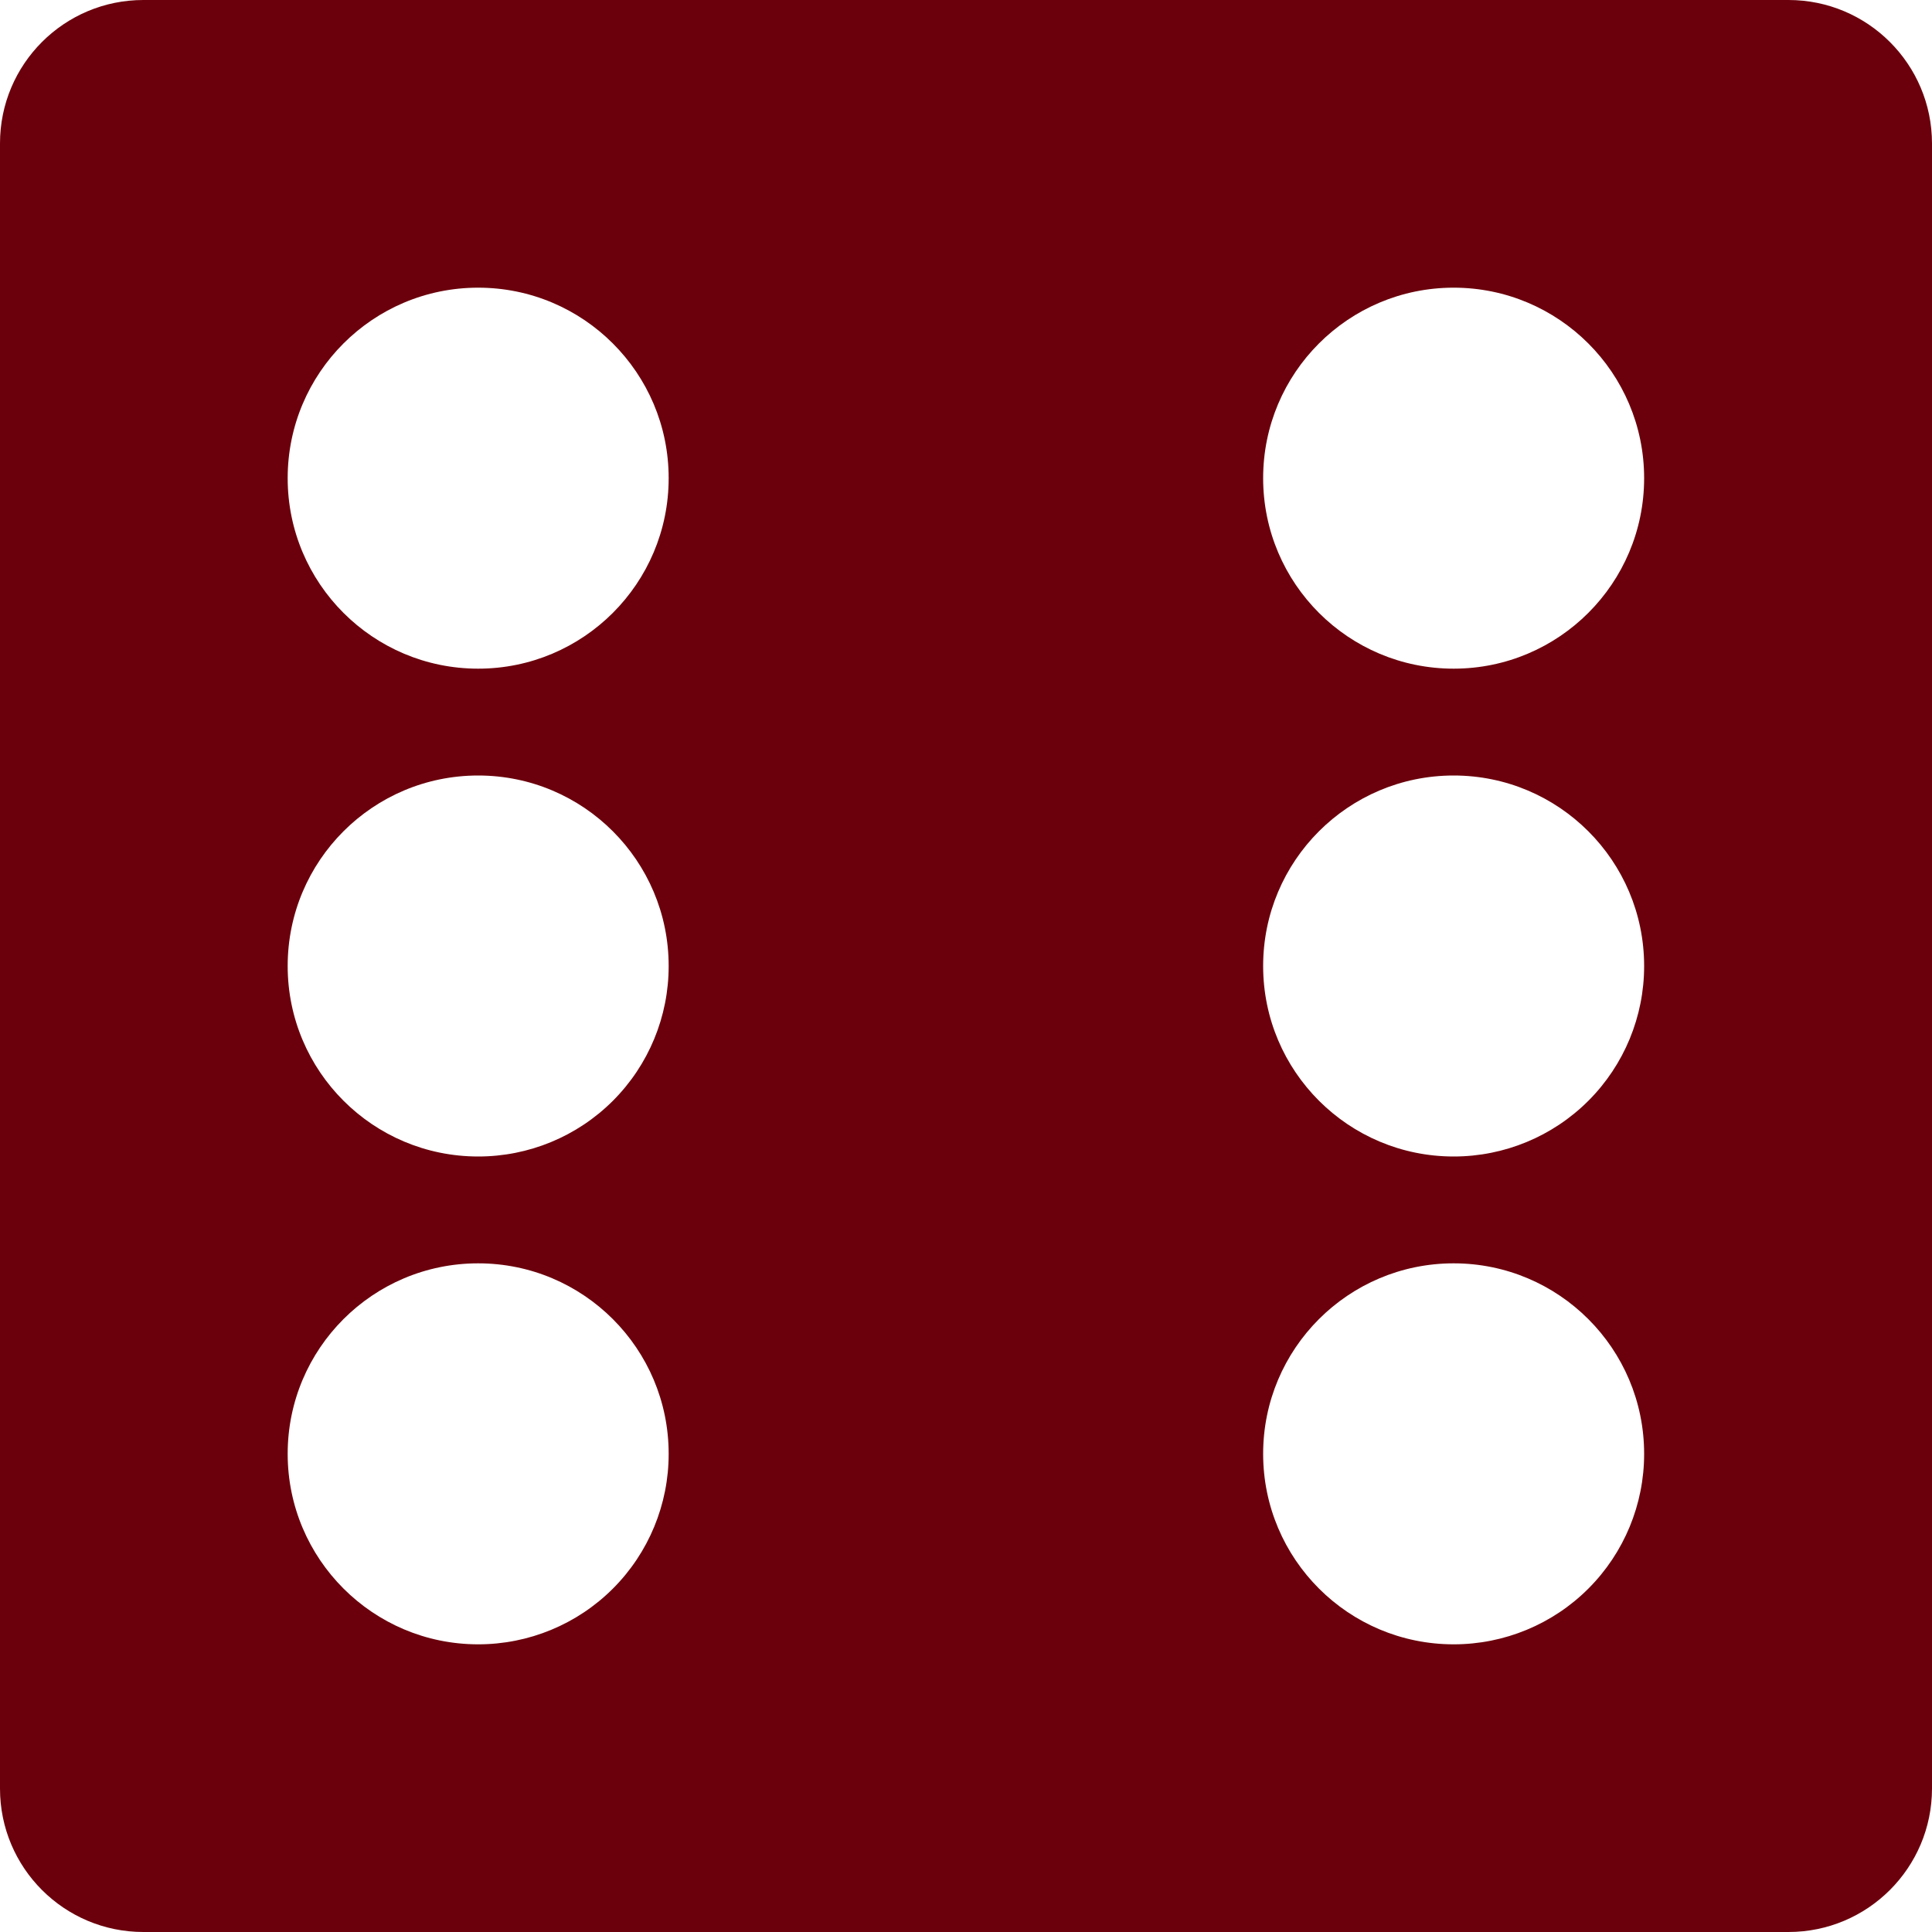
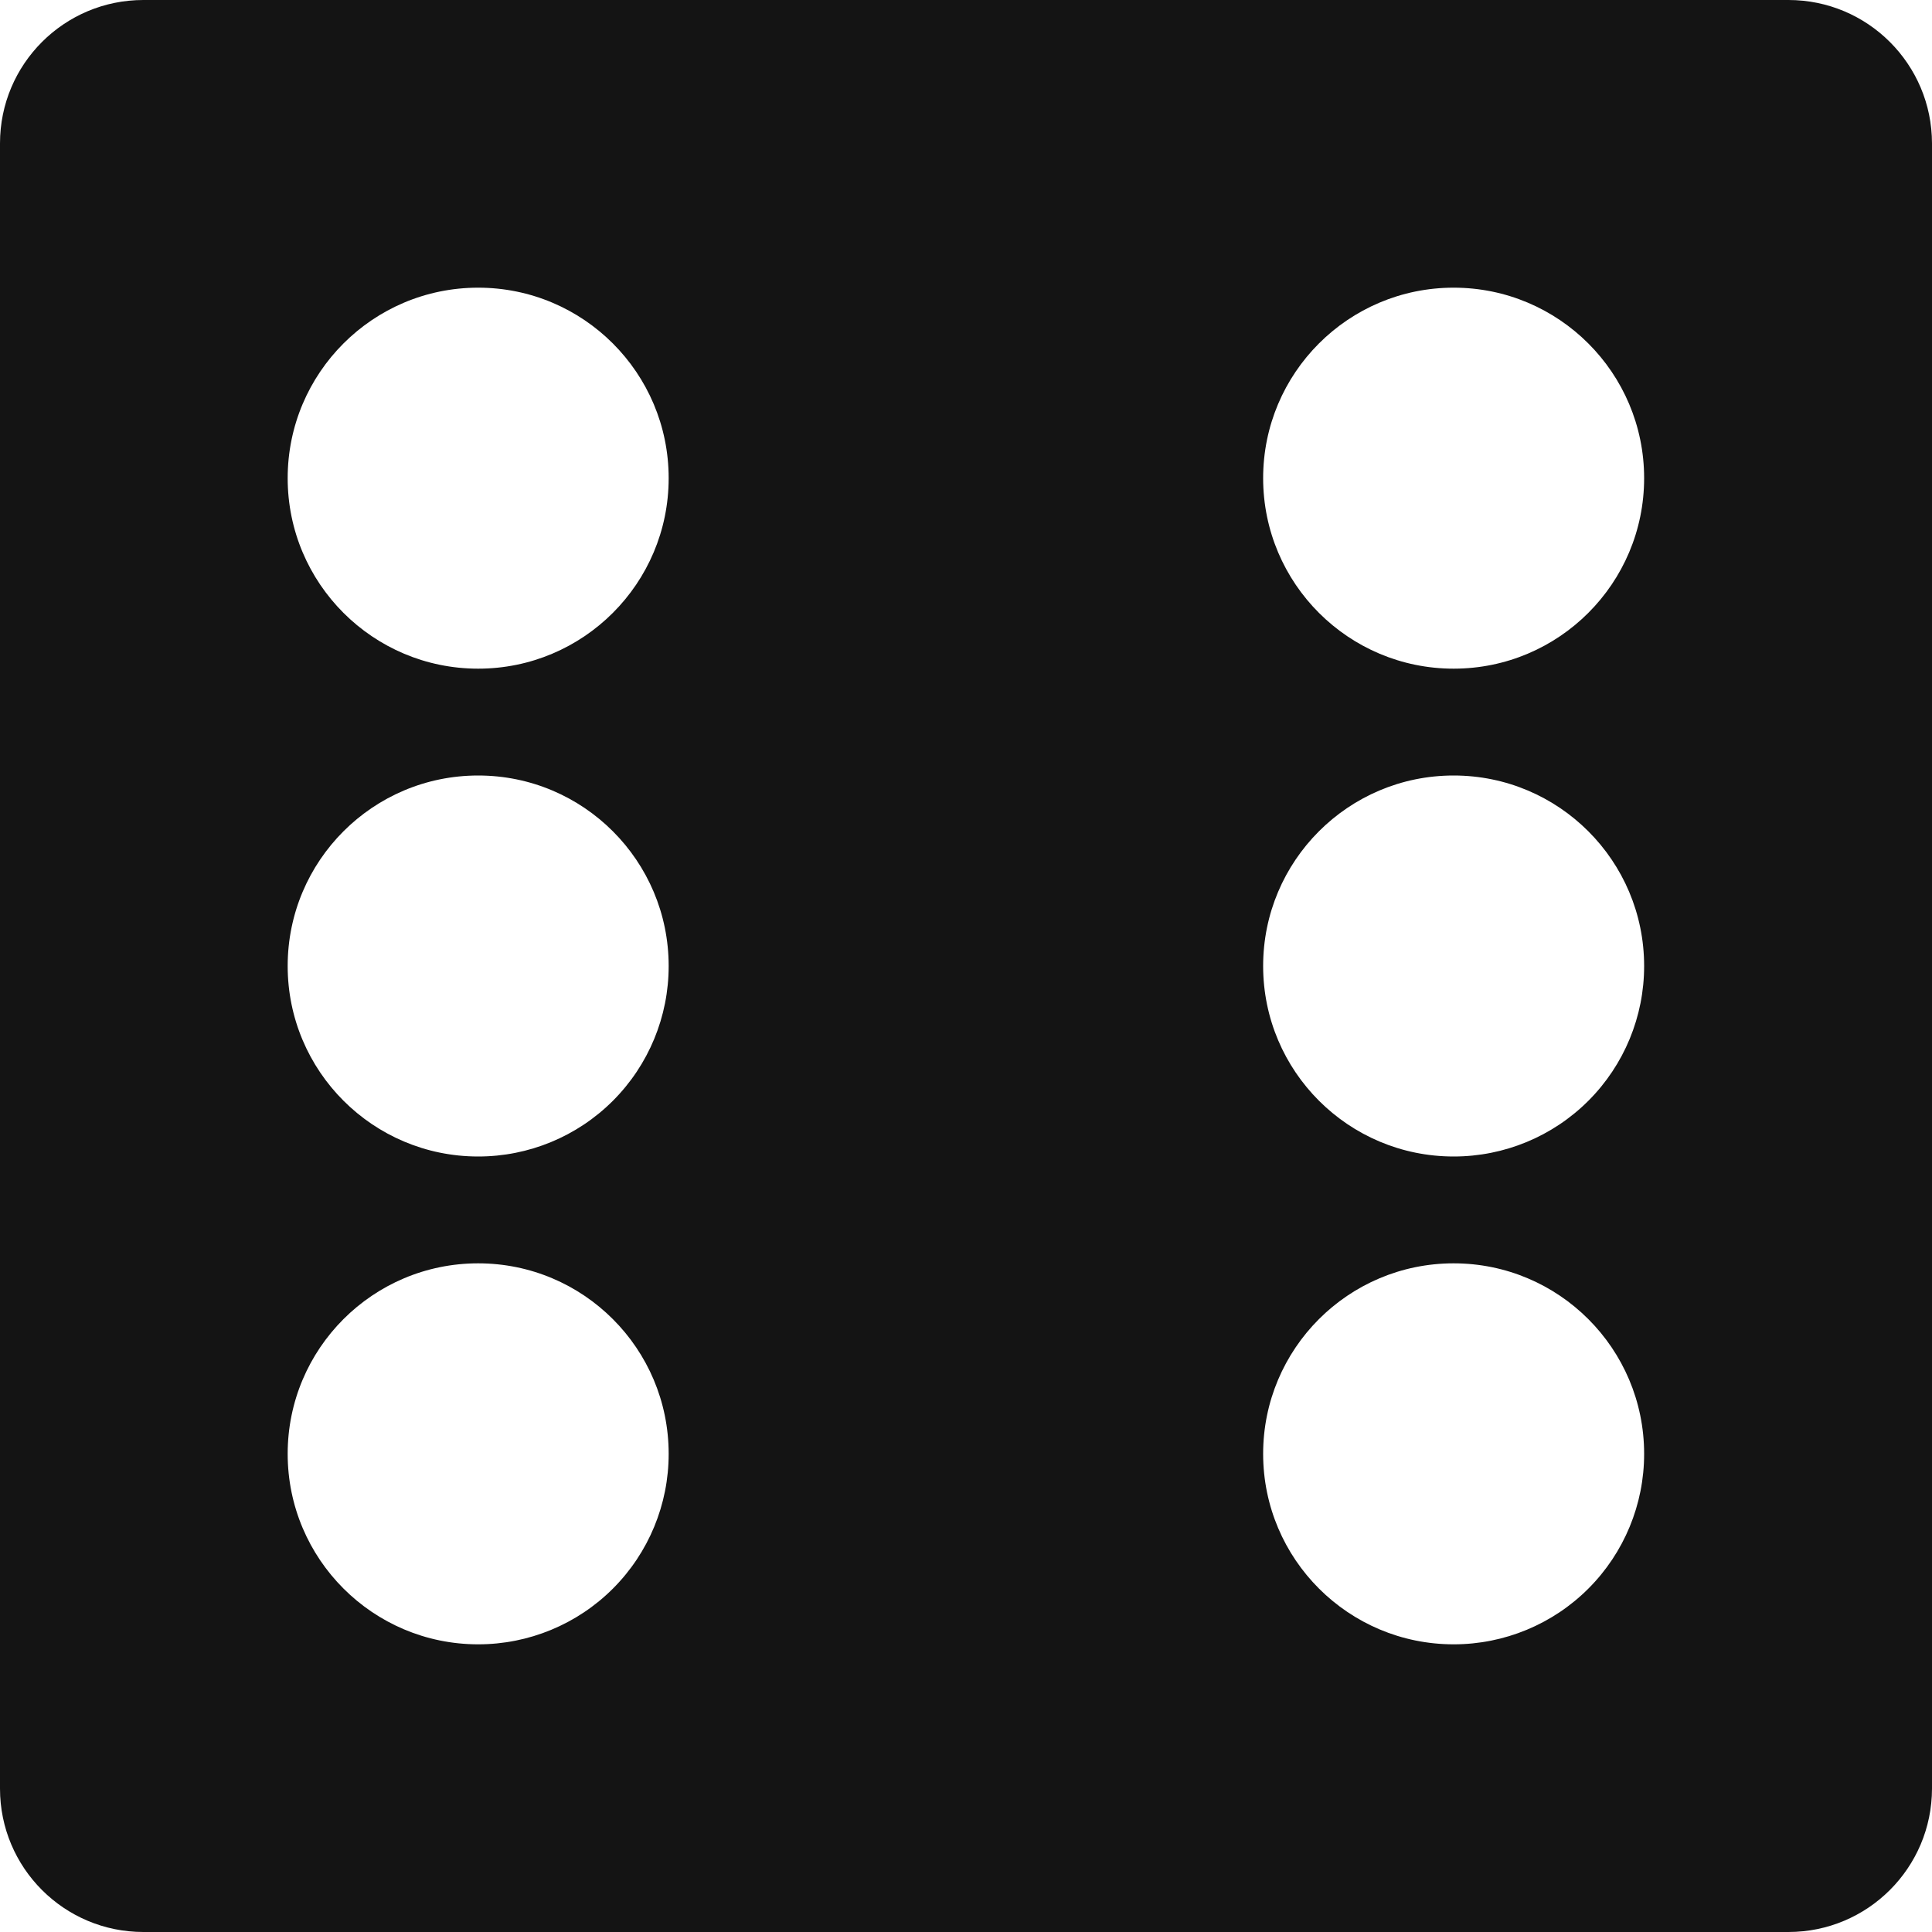
<svg xmlns="http://www.w3.org/2000/svg" viewBox="0 0 100 100">
  <g id="Layer_2" data-name="Layer 2">
-     <g id="Layer_1-2" data-name="Layer 1" fill="#6b000c">
+     <g id="Layer_1-2" data-name="Layer 1" fill="rgba(20, 20, 20, 1 )">
      <path d="M92.57,0H7.42A7.42,7.42,0,0,0,0,7.42V92.58A7.42,7.42,0,0,0,7.42,100H92.57A7.43,7.43,0,0,0,100,92.58V7.42A7.43,7.43,0,0,0,92.57,0ZM24.75,85.11a9.86,9.86,0,1,1,9.86-9.86A9.85,9.85,0,0,1,24.75,85.11Zm0-25.25A9.86,9.86,0,1,1,34.61,50,9.85,9.85,0,0,1,24.75,59.86Zm0-25.25a9.86,9.86,0,1,1,9.86-9.86A9.86,9.86,0,0,1,24.75,34.61Zm50.5,50.5a9.86,9.86,0,1,1,9.85-9.86A9.85,9.85,0,0,1,75.25,85.11Zm0-25.25A9.86,9.86,0,1,1,85.1,50,9.85,9.85,0,0,1,75.25,59.86Zm0-25.25a9.86,9.86,0,1,1,9.85-9.86A9.86,9.86,0,0,1,75.25,34.61Z" />
    </g>
  </g>
</svg>
